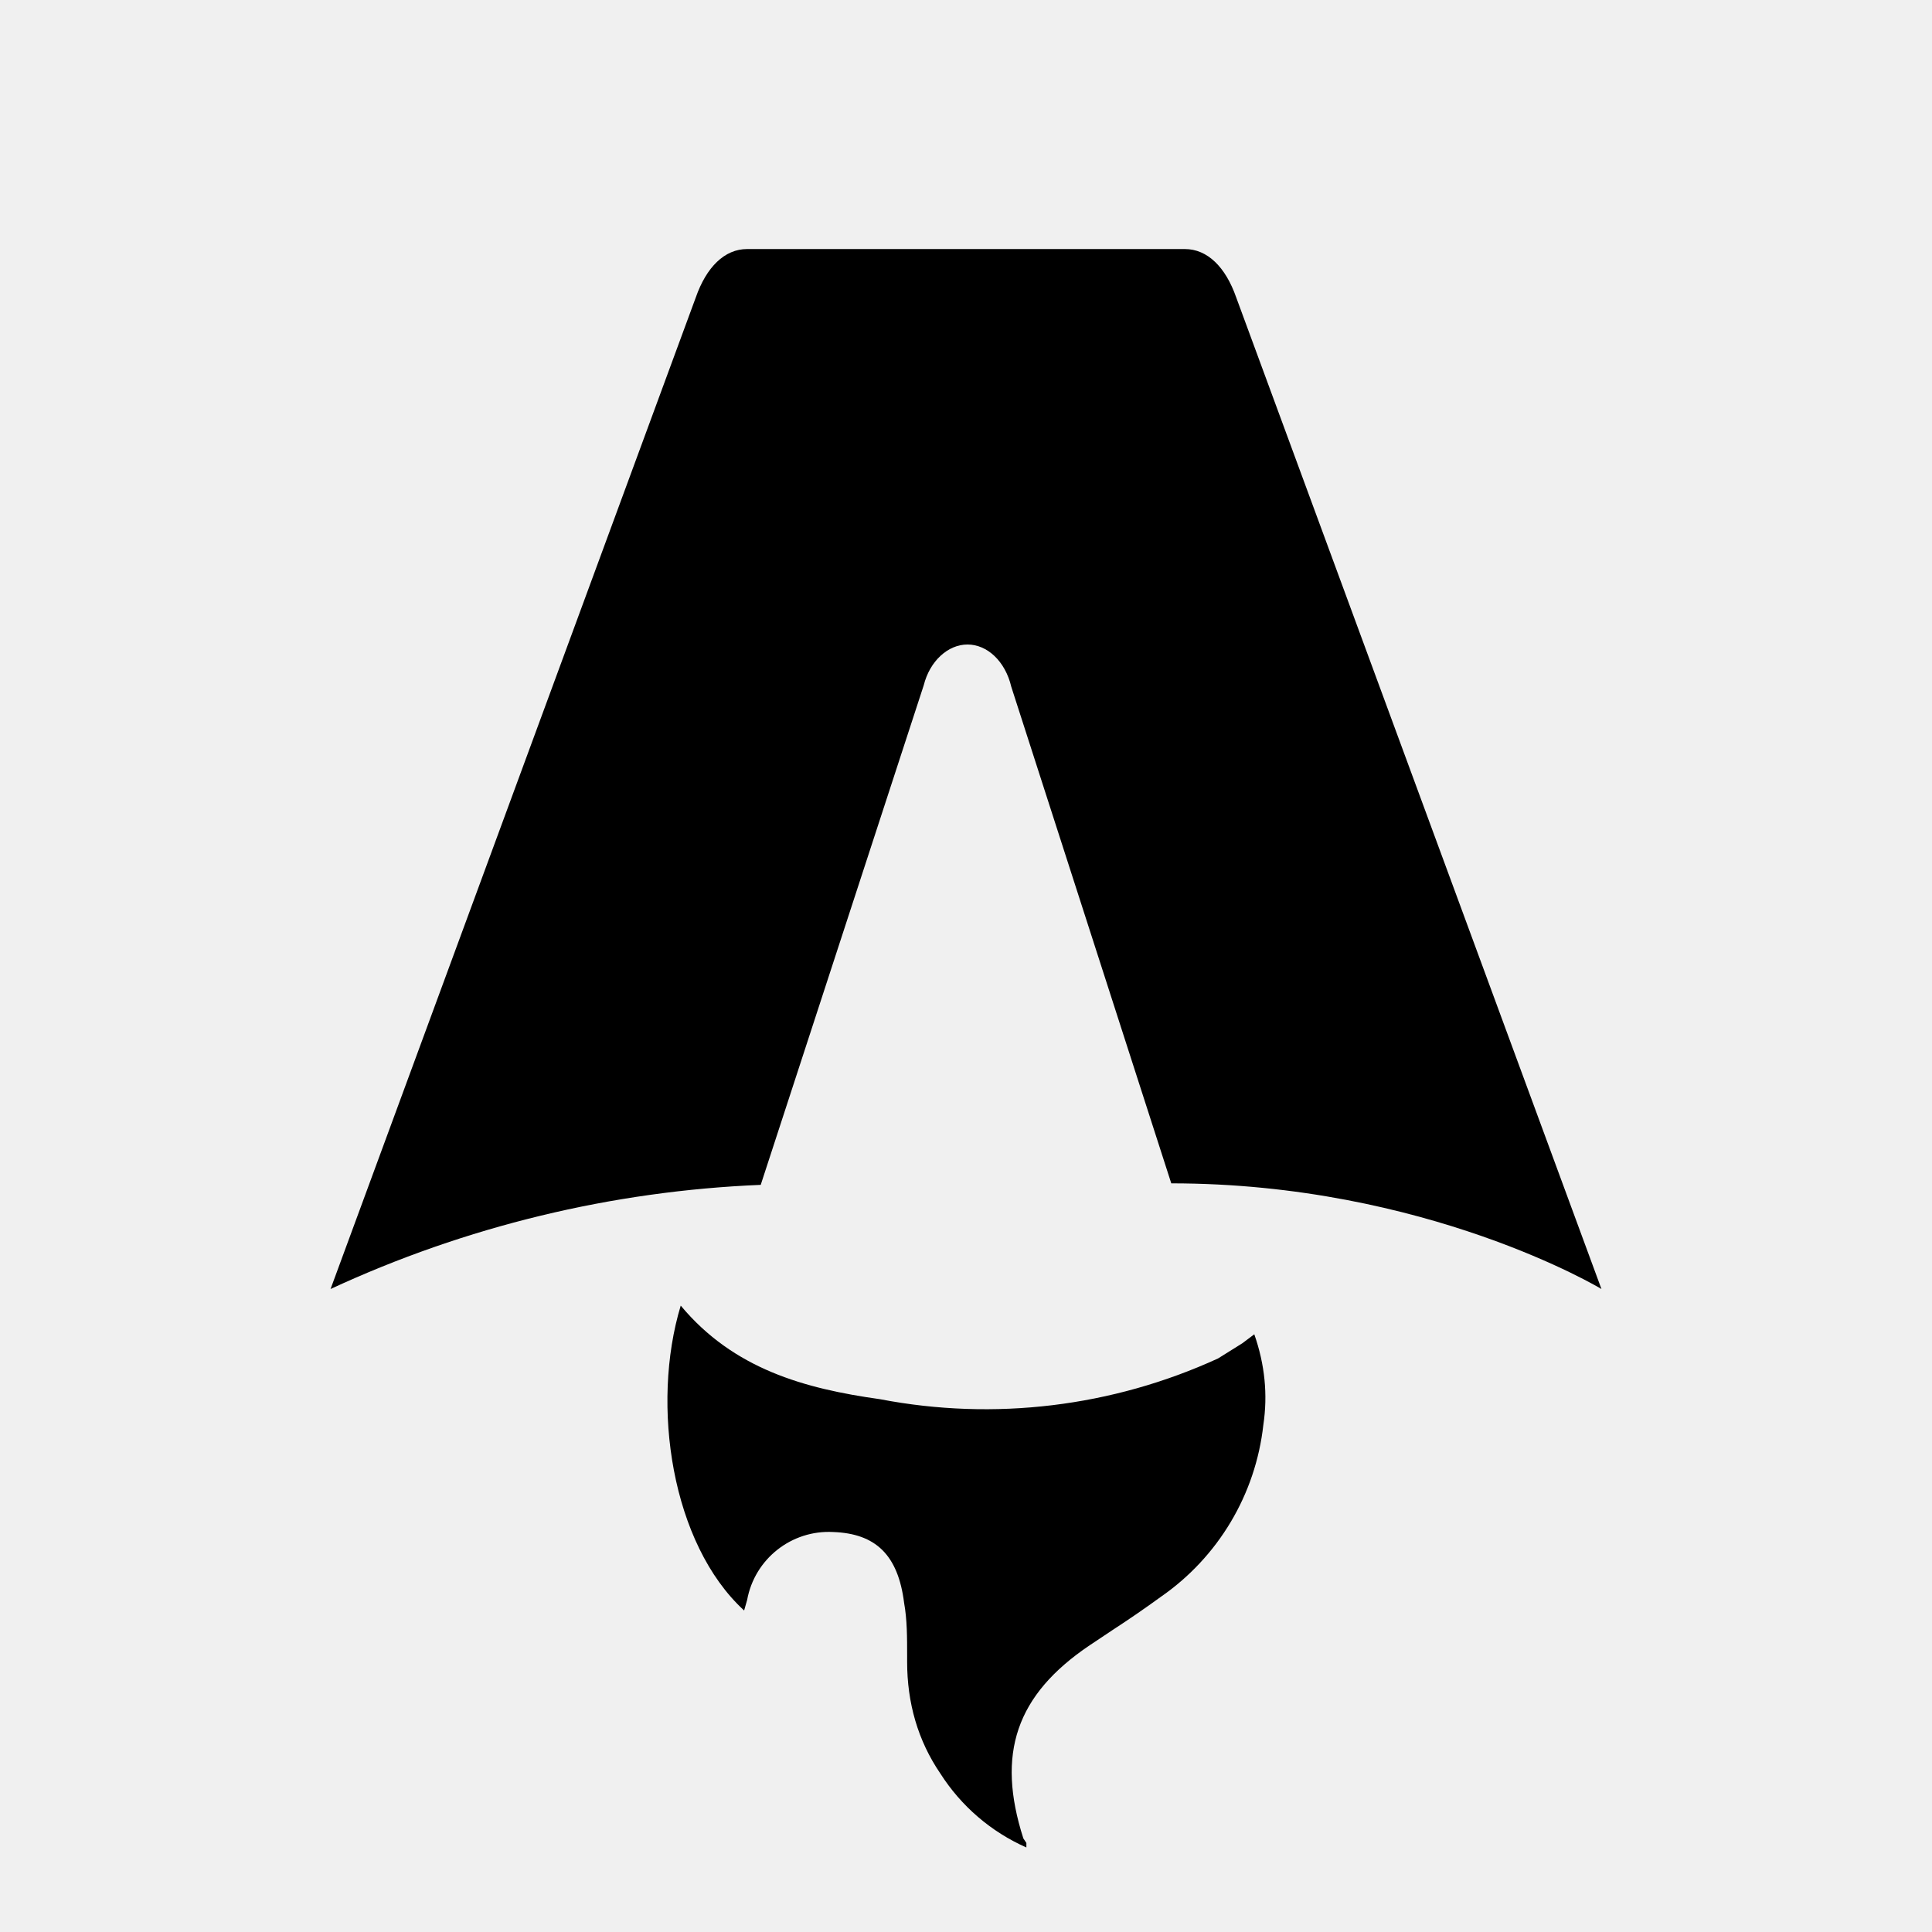
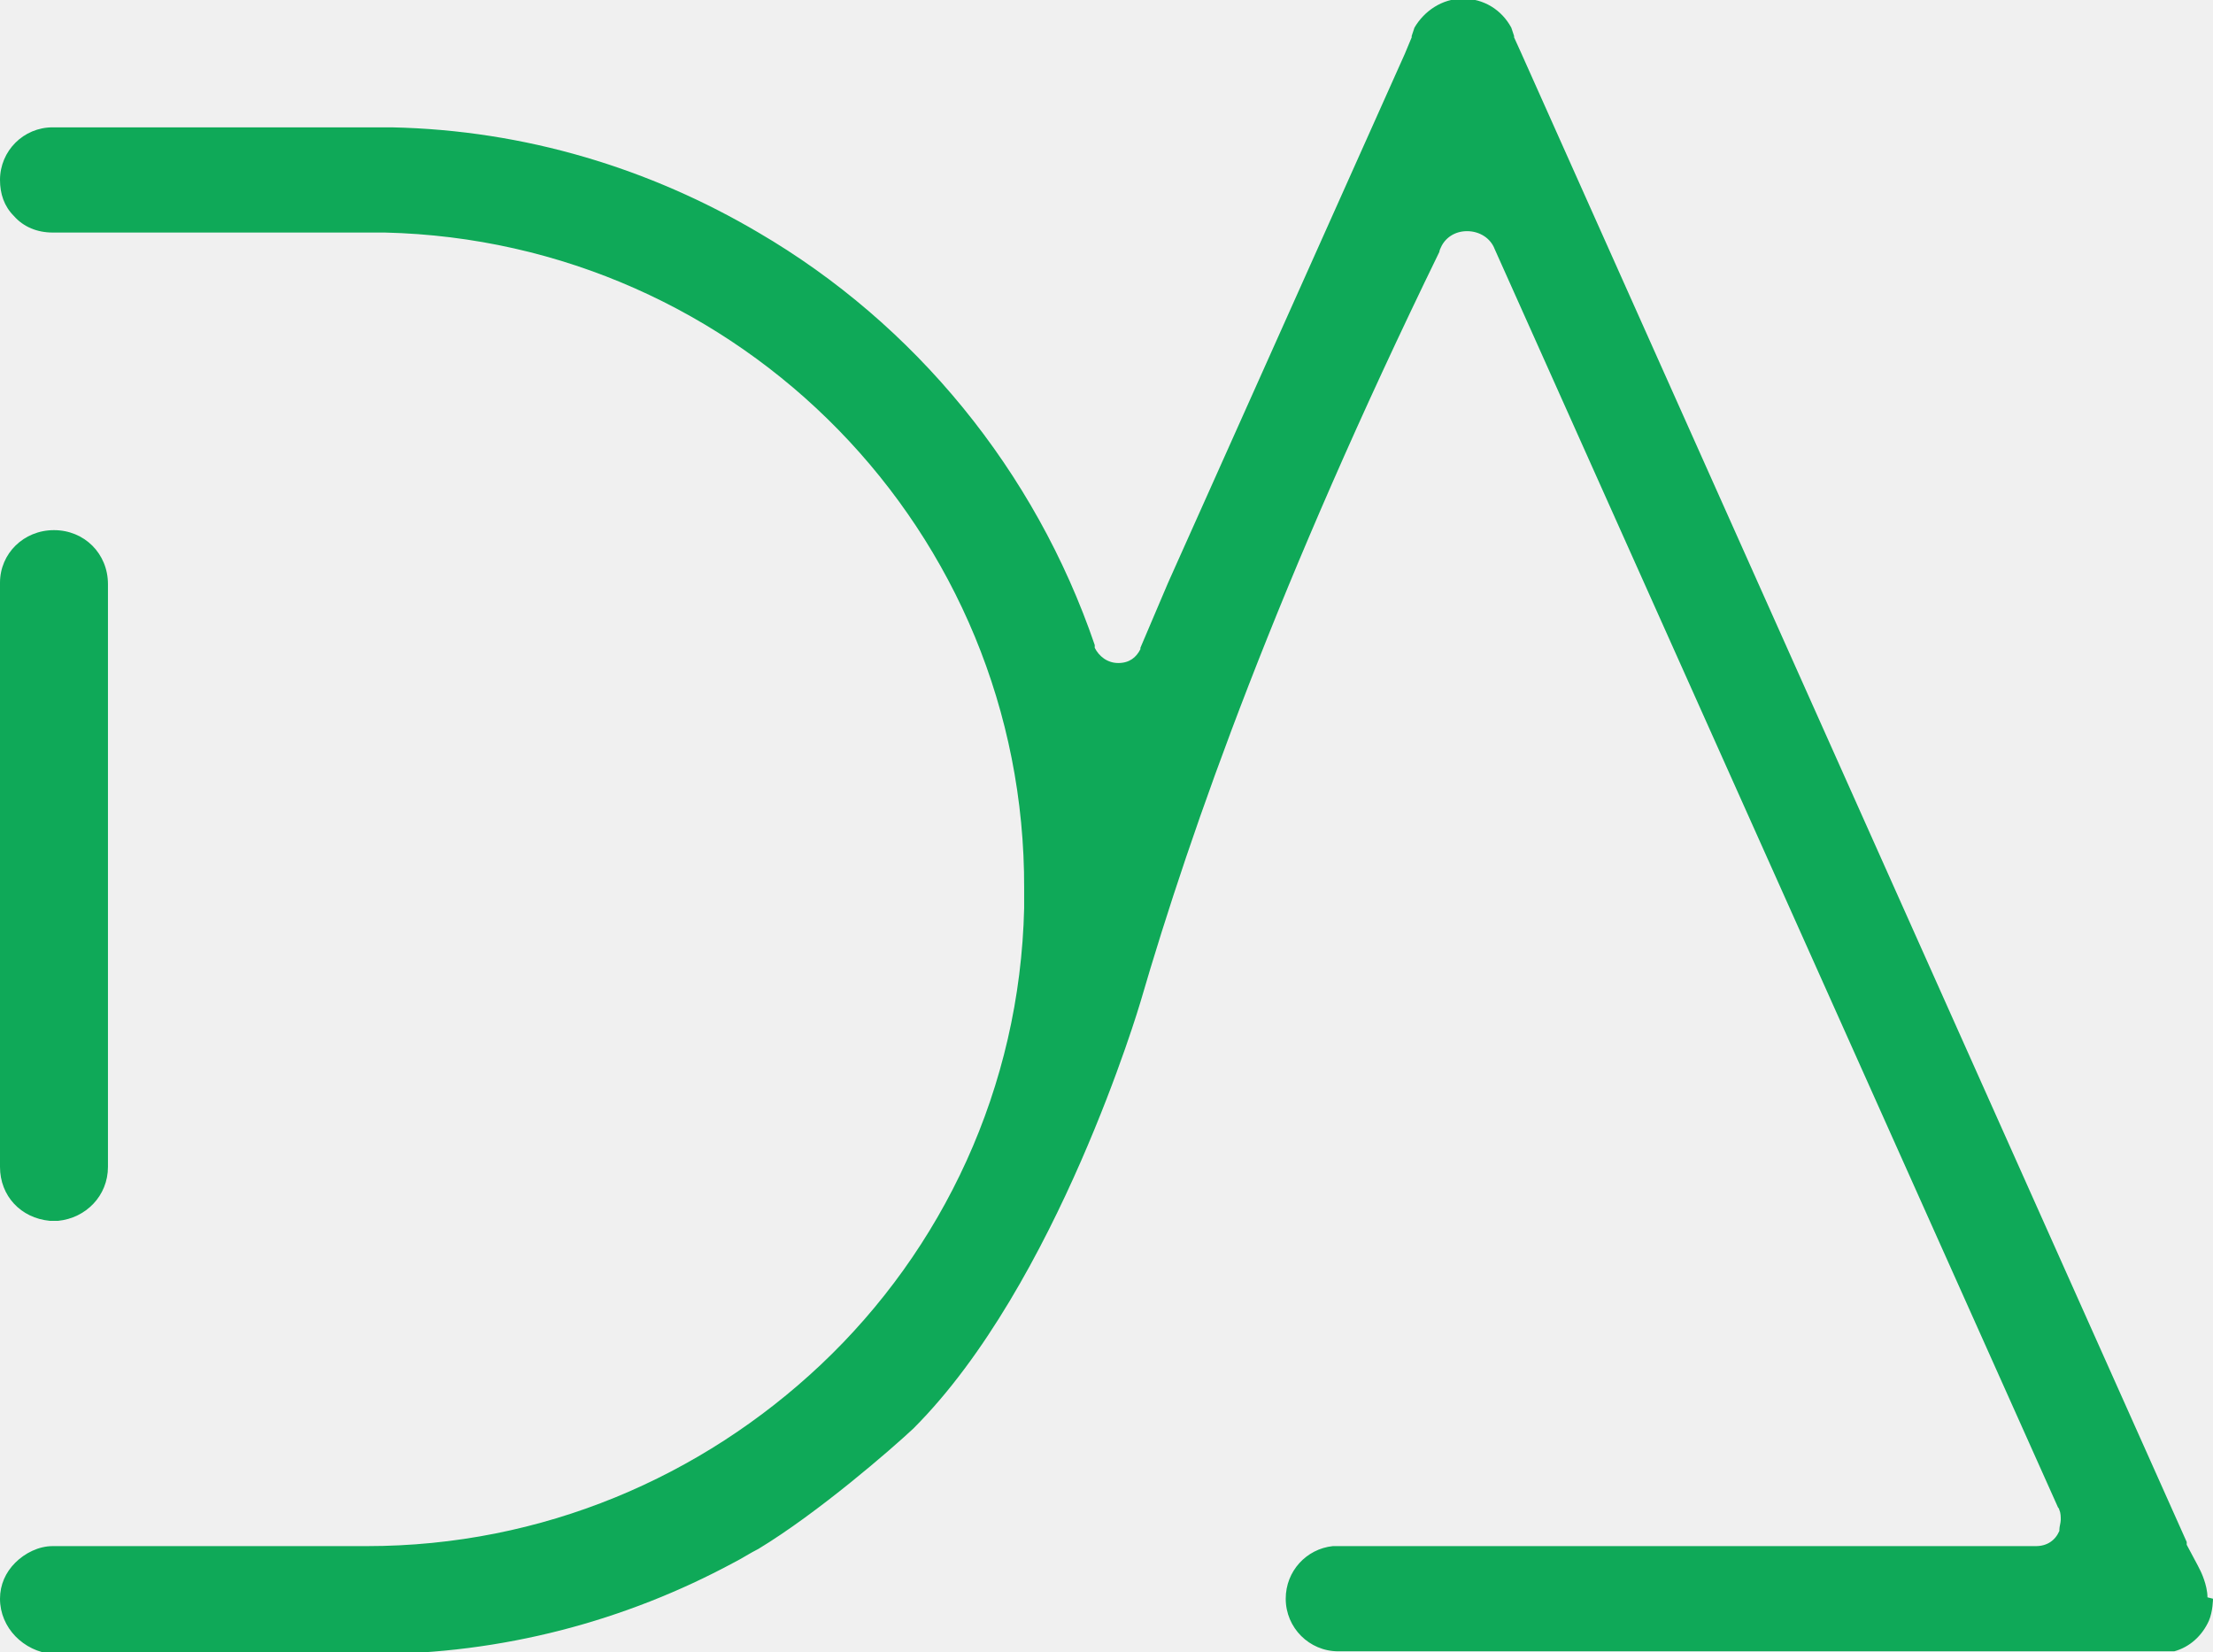
- <svg xmlns="http://www.w3.org/2000/svg" fill="none" viewBox="0 0 128 128">
-   <path d="M50.4 78.5a75.1 75.1 0 0 0-28.5 6.9l24.2-65.7c.7-2 1.9-3.2 3.4-3.2h29c1.5 0 2.7 1.2 3.4 3.2l24.2 65.7s-11.6-7-28.5-7L67 45.5c-.4-1.7-1.6-2.8-2.9-2.8-1.3 0-2.5 1.1-2.9 2.7L50.4 78.5Zm-1.1 28.2Zm-4.2-20.2c-2 6.6-.6 15.8 4.2 20.2a17.5 17.5 0 0 1 .2-.7 5.5 5.5 0 0 1 5.7-4.5c2.8.1 4.3 1.5 4.7 4.7.2 1.1.2 2.3.2 3.5v.4c0 2.7.7 5.2 2.2 7.4a13 13 0 0 0 5.7 4.9v-.3l-.2-.3c-1.8-5.6-.5-9.5 4.4-12.8l1.5-1a73 73 0 0 0 3.2-2.2 16 16 0 0 0 6.8-11.4c.3-2 .1-4-.6-6l-.8.6-1.6 1a37 37 0 0 1-22.4 2.7c-5-.7-9.7-2-13.2-6.2Z" />
-   <style>
-         path { fill: #000; }
-         @media (prefers-color-scheme: dark) {
-             path { fill: #FFF; }
-         }
+ <svg xmlns="http://www.w3.org/2000/svg" id="Layer_2" data-name="Layer 2" viewBox="0 0 15.99 11.93">
+   <defs>
+     <style>
+       .cls-1 {
+         fill: #0FA958;
+         stroke-width: 0px;
+       }
    </style>
+   </defs>
+   <g id="Layer_1-2" data-name="Layer 1">
+     <g>
+       <path class="cls-1" d="m15.99,11.55s0,.09-.03.16c-.05.11-.14.19-.25.22h-6.04c-.21,0-.38-.17-.38-.38,0-.2.15-.36.34-.38h5.08c.08,0,.14-.04.17-.11,0,0,0,0,0-.01,0-.02.01-.05.01-.07,0-.02,0-.05-.01-.07,0,0,0-.01-.01-.02L10.8,1.8c-.03-.08-.11-.13-.2-.13s-.16.05-.19.12c0,0-.01.02-.01.03-1.16,2.38-1.79,4.15-2.16,5.42,0,0-.6,2.04-1.64,3.08-.16.15-.69.61-1.12.87-.06.03-.12.07-.18.1-.78.42-1.67.66-2.61.66H.38C.17,11.93,0,11.76,0,11.55,0,11.45.04,11.36.11,11.29c.07-.07.17-.12.27-.12h2.27c1.27,0,2.42-.5,3.28-1.31.88-.83,1.44-2,1.47-3.3h0s0-.1,0-.14C7.41,3.84,5.35,1.74,2.78,1.68c-.04,0-.08,0-.12,0s-.08,0-.12,0H.38c-.11,0-.21-.04-.28-.12-.07-.07-.1-.16-.1-.26,0-.21.17-.38.38-.38h2.45c.97.02,1.87.3,2.65.76,1.13.66,2,1.72,2.43,2.98,0,0,0,.02,0,.02.03.06.09.11.17.11s.13-.04.16-.1c0,0,0,0,0-.01h0s.2-.47.2-.47l1.71-3.82.05-.12s0,0,0-.01l.02-.06c.07-.12.2-.21.35-.21s.28.08.35.21c0,0,0,0,0,0l.02.06s0,0,0,.01l.05.11h0s4.81,10.76,4.81,10.76v.02s.08.15.08.15l.02.04s.05.1.05.19h0Z" />
+       <path class="cls-1" d="m.78,4.21v4.22c0,.21-.16.37-.36.39h-.02s-.03,0-.04,0C.15,8.8,0,8.64,0,8.43v-4.22C0,4,.17,3.83.39,3.83s.39.17.39.39Z" />
+     </g>
+   </g>
</svg>
